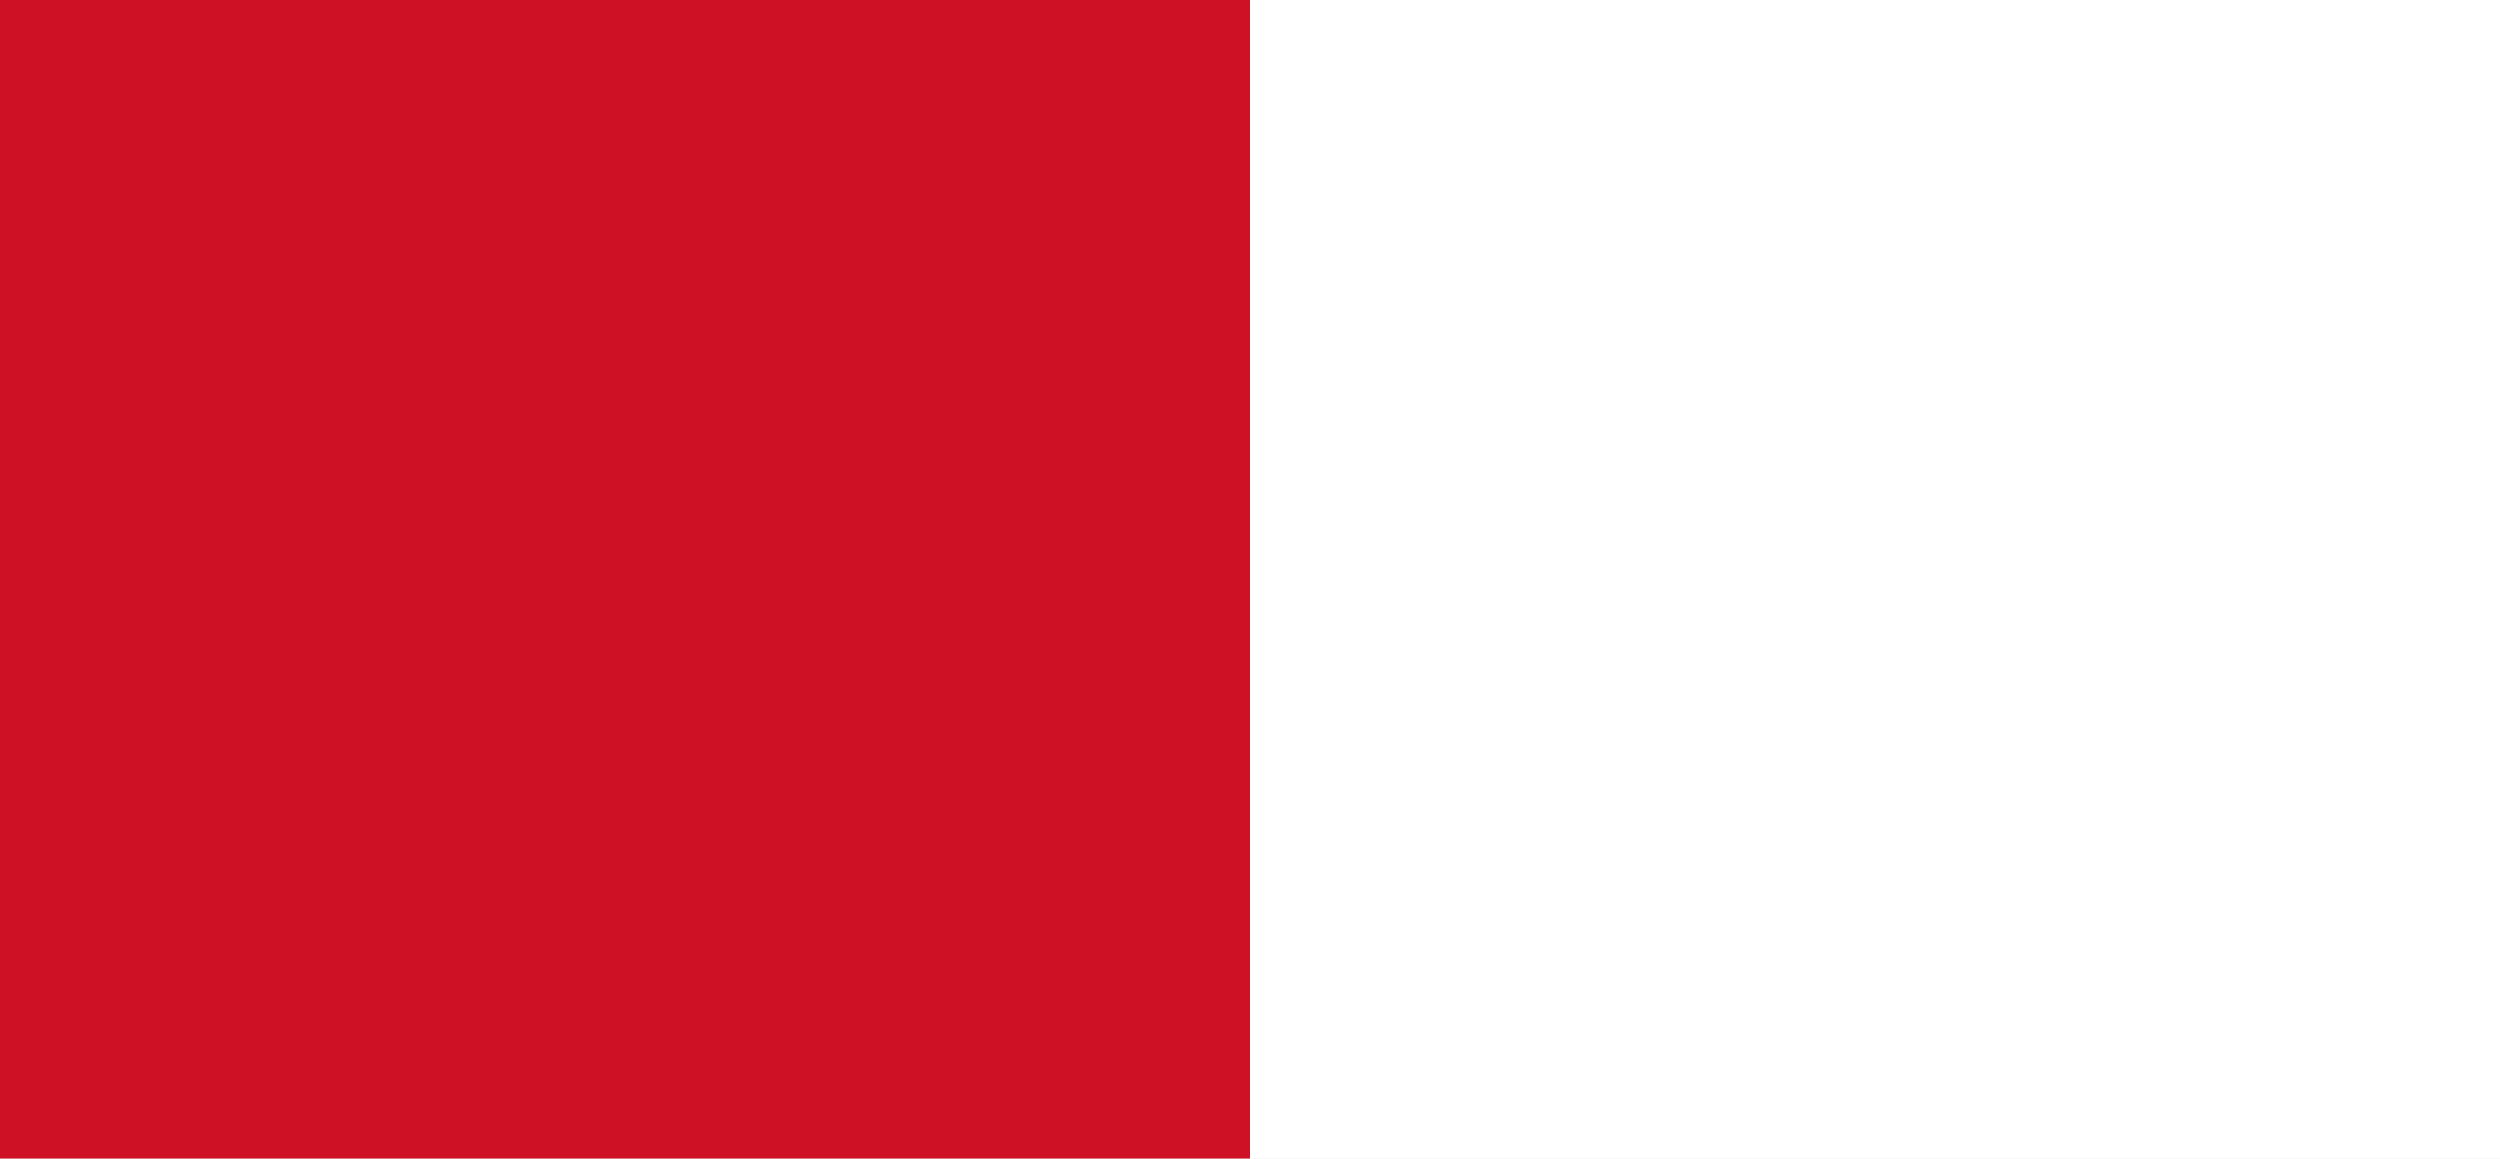
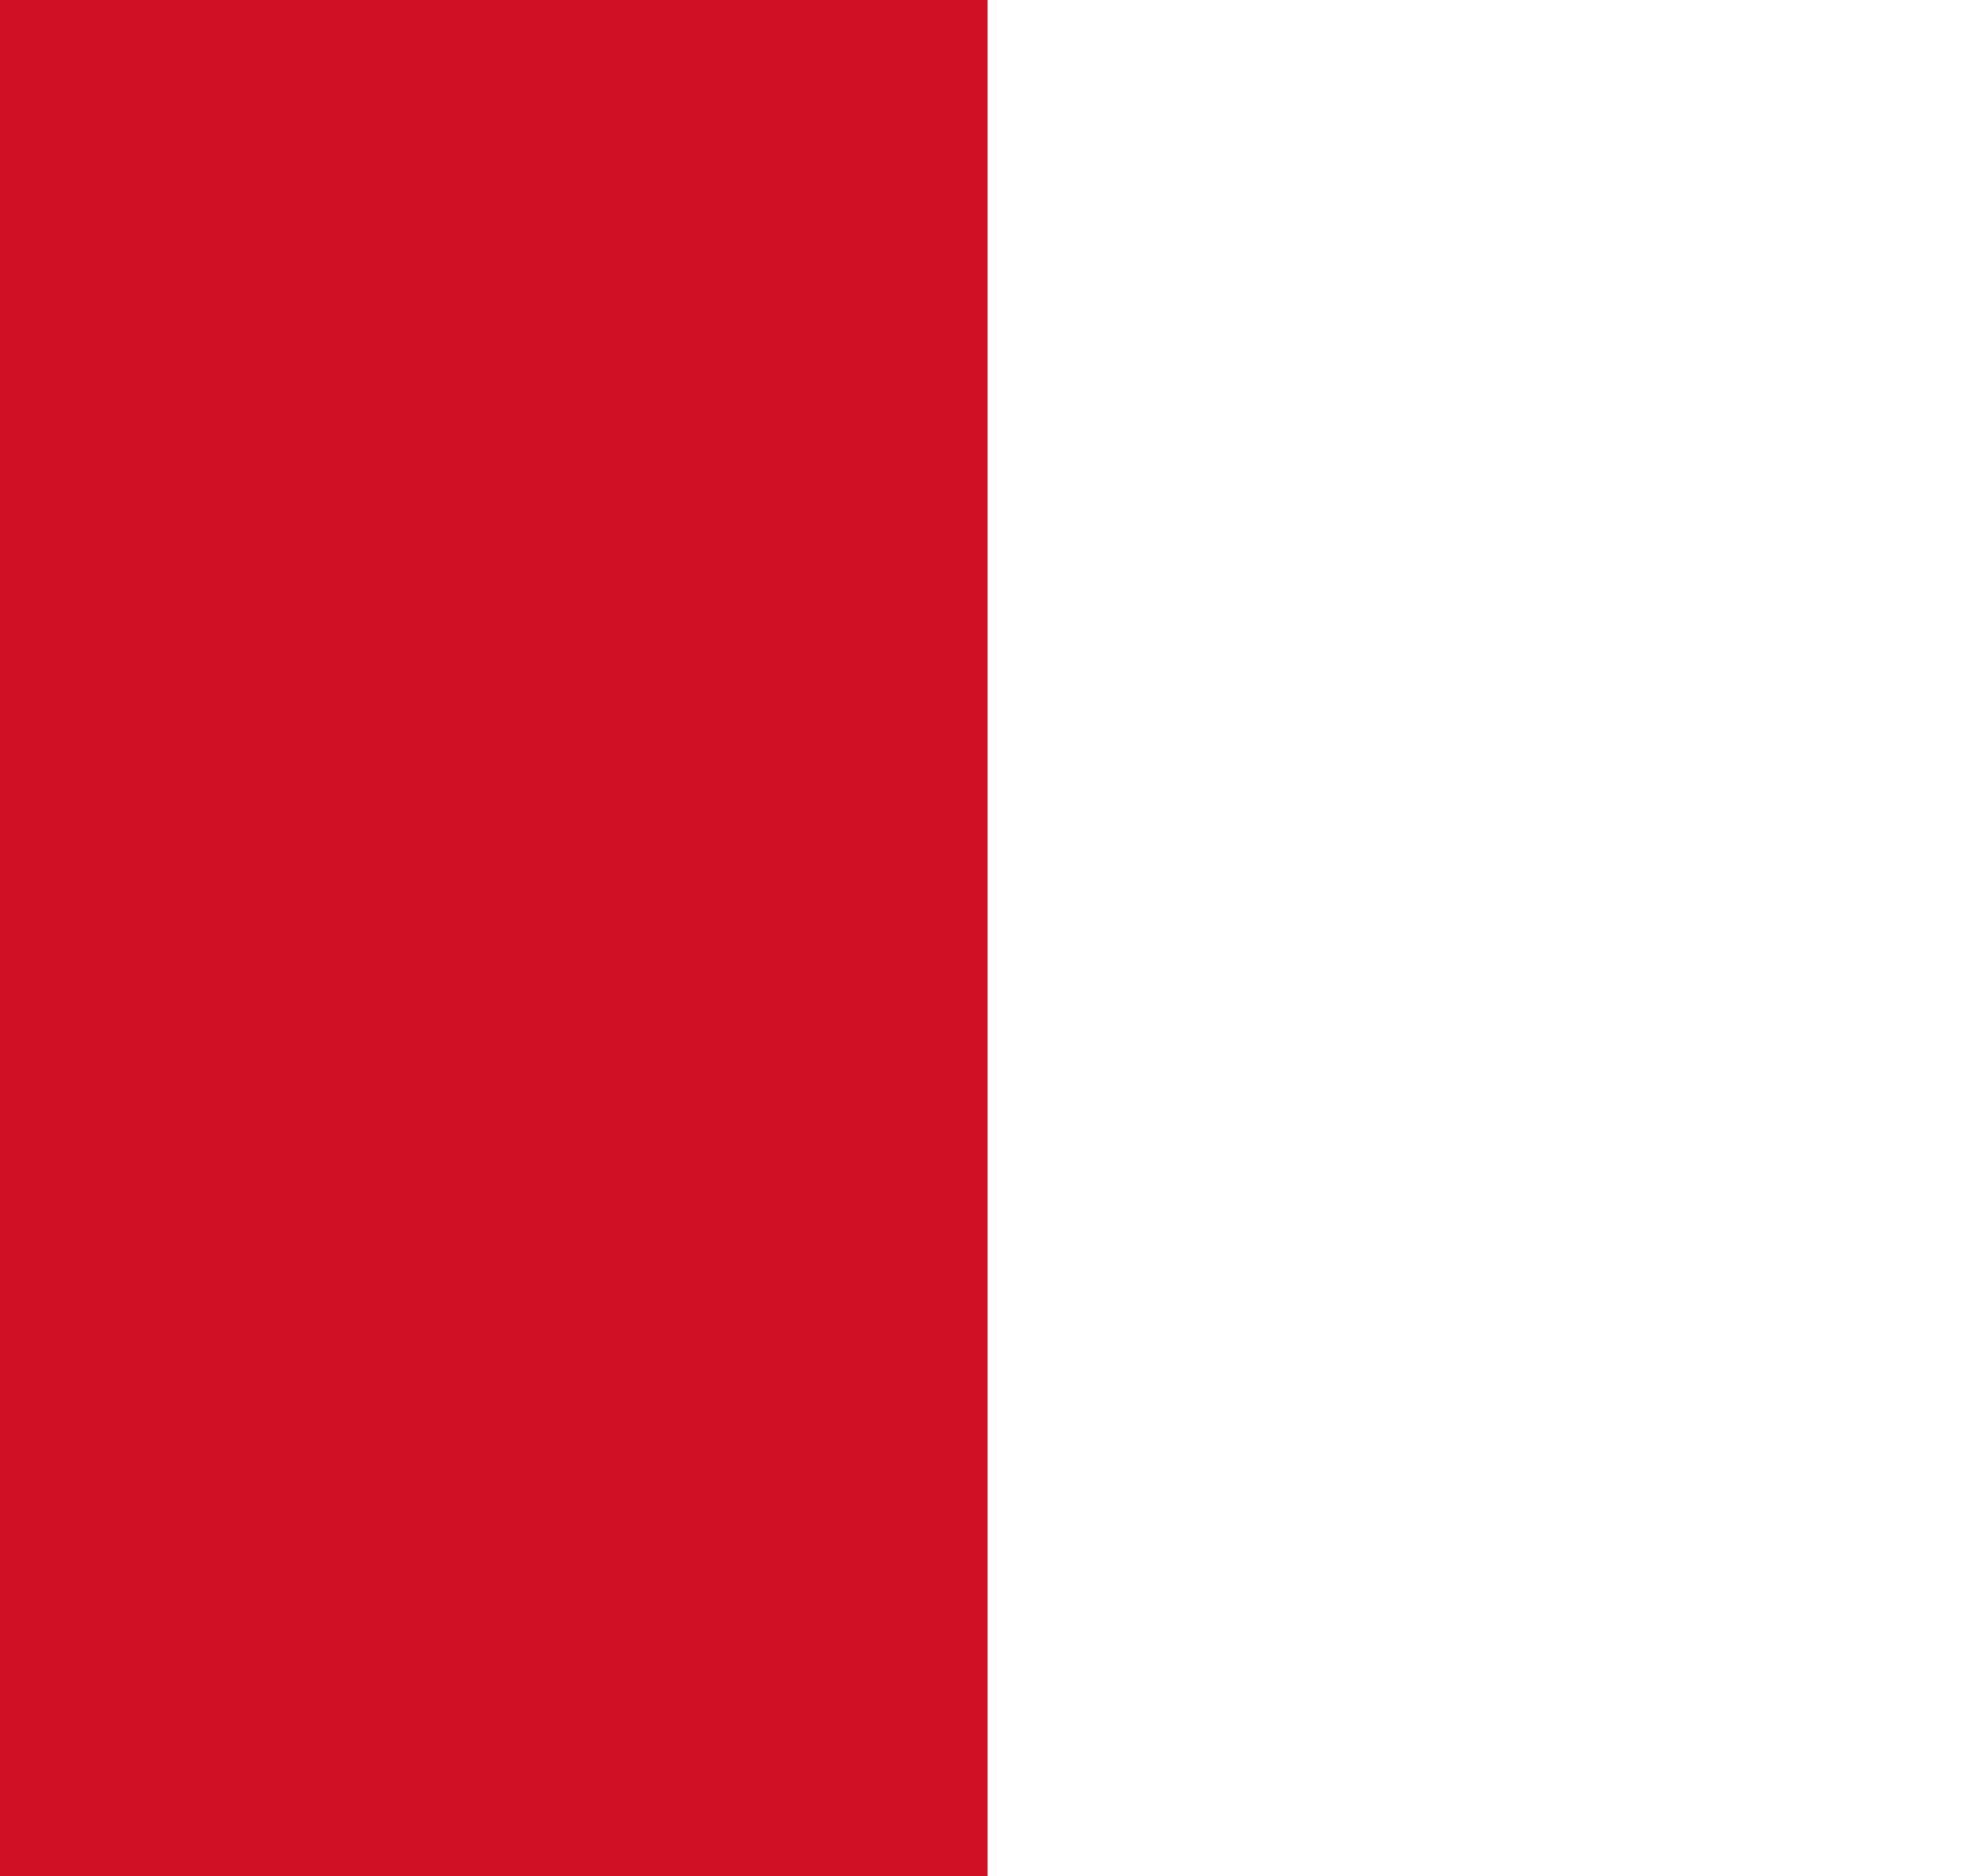
- <svg xmlns="http://www.w3.org/2000/svg" version="1.1" id="Layer_1" x="0px" y="0px" width="82px" height="38px" viewBox="0 0 82 38" enable-background="new 0 0 82 38" xml:space="preserve">
+ <svg xmlns="http://www.w3.org/2000/svg" version="1.1" id="Layer_1" x="0px" y="0px" width="40px" height="38px" viewBox="0 0 40 38" enable-background="new 0 0 40 38" xml:space="preserve">
  <g>
-     <rect fill="#CE1124" width="41" height="38" />
-     <rect x="41" fill="#FFFFFF" width="41" height="38" />
+     <rect fill="#CE1124" width="20" height="38" />
+     <rect x="20" fill="#FFFFFF" width="20" height="38" />
  </g>
</svg>
